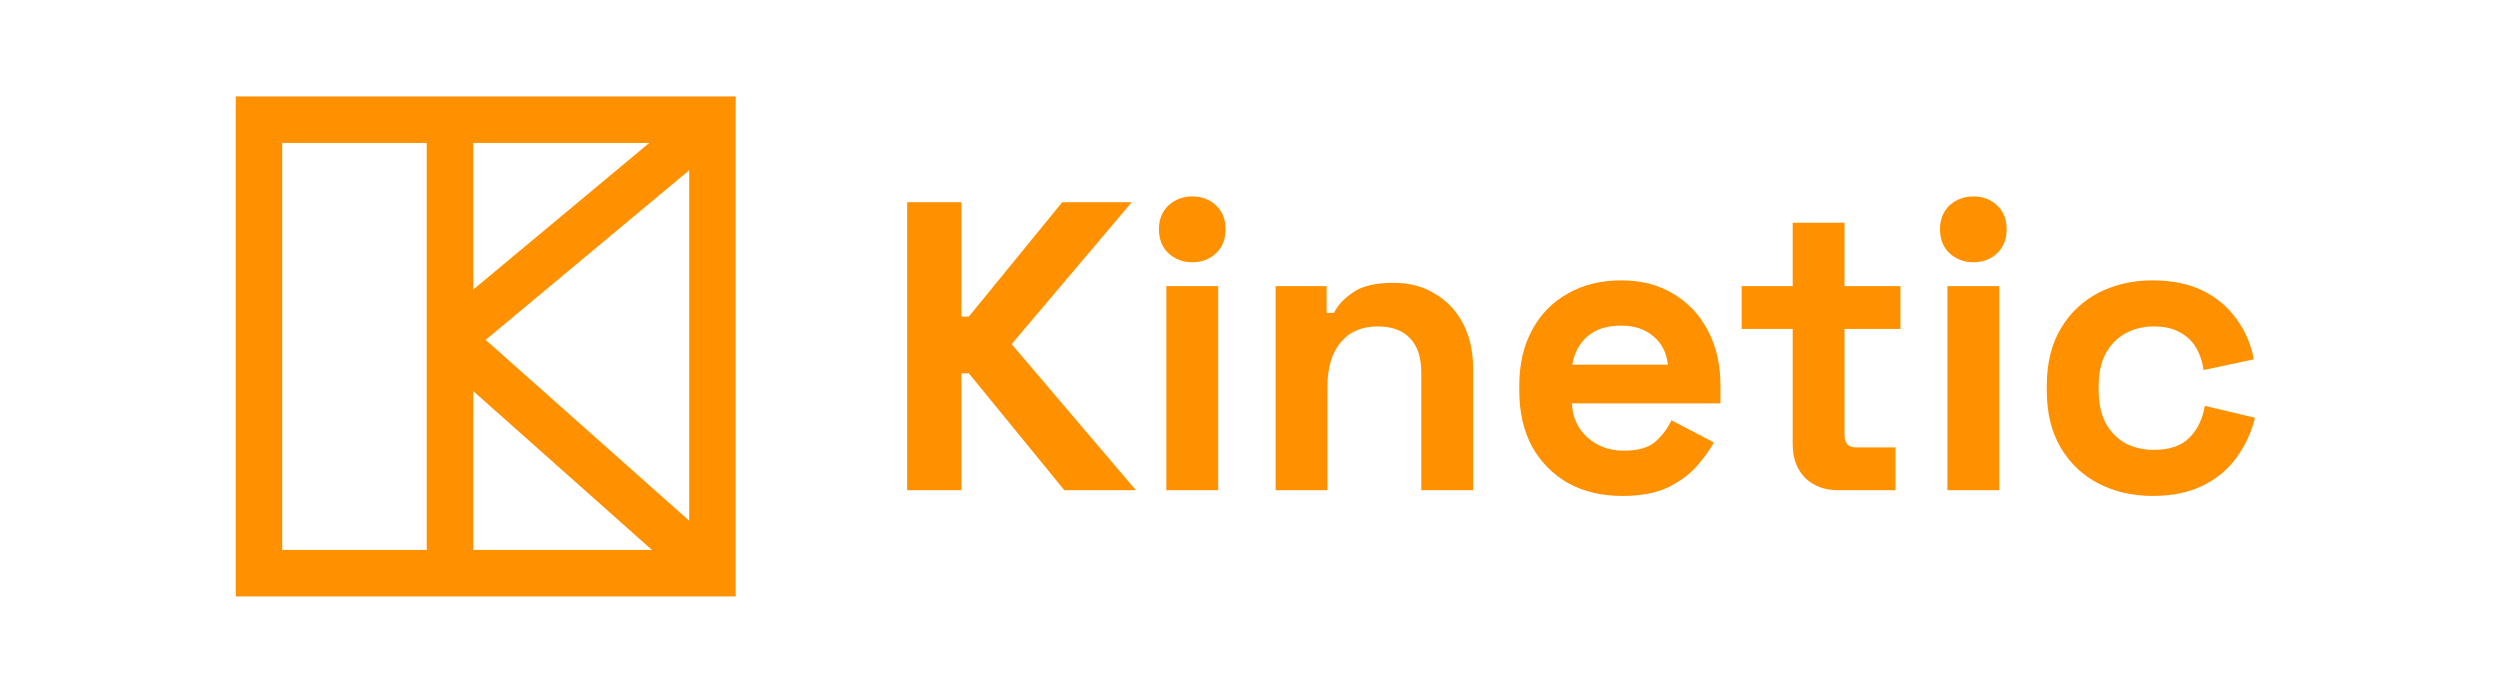
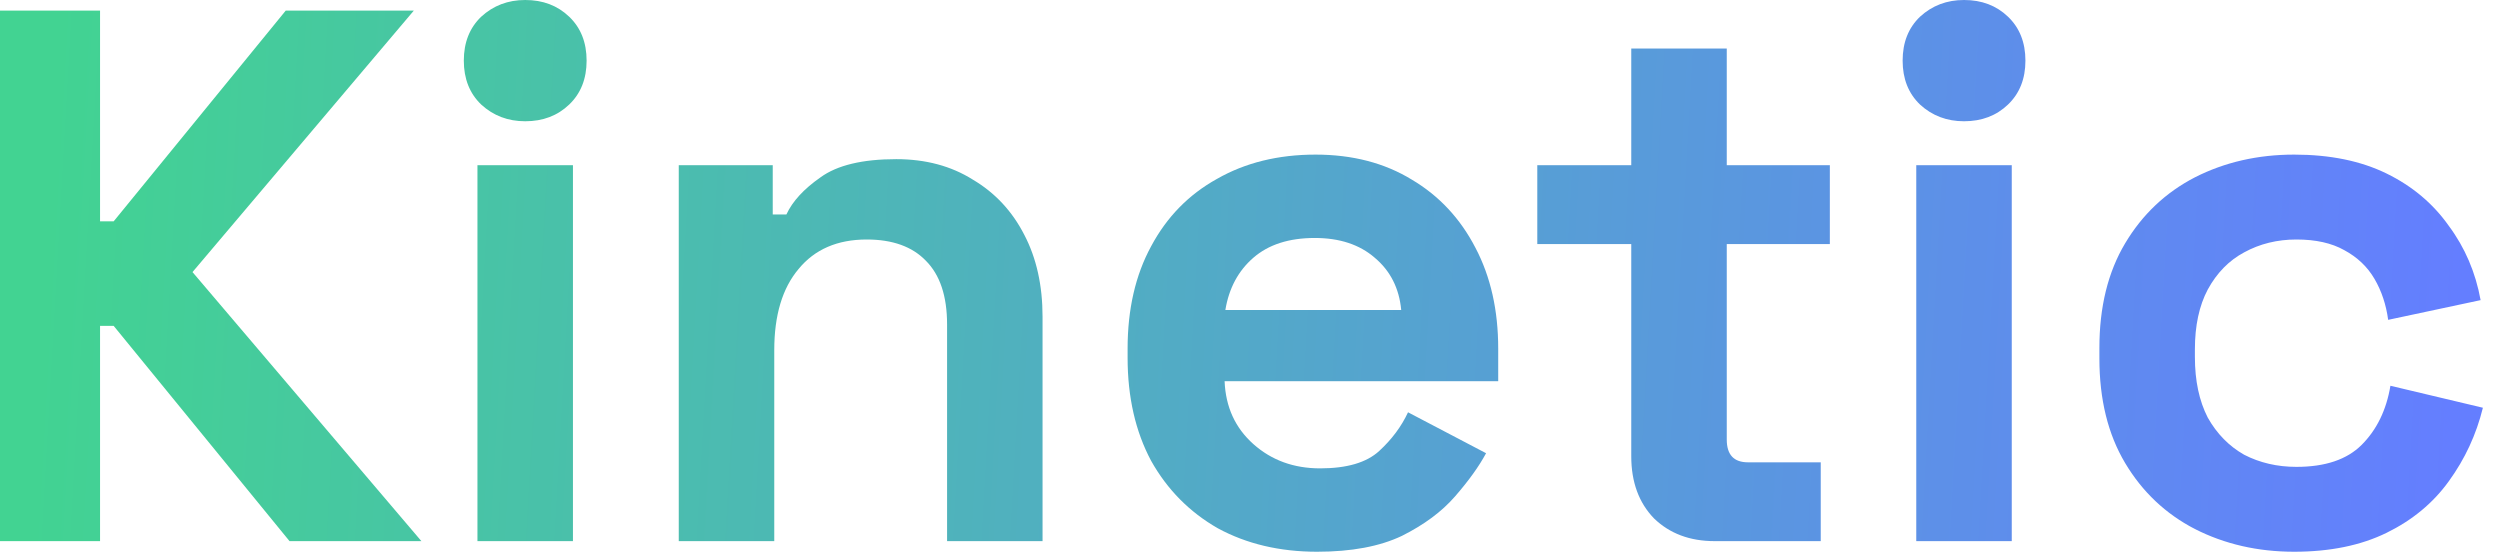
- <svg xmlns="http://www.w3.org/2000/svg" width="175" height="48" viewBox="0 0 175 48" fill="none">
-   <path d="M63.5 34.313V14.153H67.302V22.16H67.82L74.358 14.153H79.225L70.815 24.089L79.513 34.313H74.502L67.82 26.134H67.302V34.313H63.5Z" fill="#FF9100" />
-   <path d="M81.643 34.313V20.028H85.272V34.313H81.643ZM83.458 18.358C82.805 18.358 82.248 18.147 81.787 17.724C81.346 17.302 81.125 16.745 81.125 16.054C81.125 15.363 81.346 14.806 81.787 14.384C82.248 13.961 82.805 13.75 83.458 13.75C84.13 13.75 84.686 13.961 85.128 14.384C85.57 14.806 85.79 15.363 85.79 16.054C85.79 16.745 85.57 17.302 85.128 17.724C84.686 18.147 84.13 18.358 83.458 18.358Z" fill="#FF9100" />
-   <path d="M89.293 34.313V20.028H92.865V21.9H93.383C93.613 21.401 94.045 20.931 94.679 20.489C95.312 20.028 96.272 19.798 97.559 19.798C98.672 19.798 99.642 20.057 100.468 20.576C101.313 21.075 101.965 21.776 102.426 22.678C102.887 23.561 103.117 24.598 103.117 25.788V34.313H99.489V26.076C99.489 25.001 99.22 24.195 98.682 23.657C98.164 23.12 97.415 22.851 96.436 22.851C95.322 22.851 94.458 23.225 93.844 23.974C93.229 24.704 92.922 25.731 92.922 27.056V34.313H89.293Z" fill="#FF9100" />
-   <path d="M113.549 34.716C112.128 34.716 110.871 34.419 109.776 33.824C108.701 33.209 107.856 32.355 107.242 31.26C106.647 30.147 106.349 28.841 106.349 27.344V26.998C106.349 25.5 106.647 24.204 107.242 23.11C107.837 21.996 108.672 21.142 109.747 20.547C110.823 19.932 112.071 19.625 113.491 19.625C114.893 19.625 116.112 19.942 117.149 20.576C118.186 21.19 118.992 22.054 119.568 23.168C120.144 24.262 120.432 25.539 120.432 26.998V28.236H110.035C110.074 29.216 110.439 30.012 111.13 30.627C111.821 31.241 112.666 31.548 113.664 31.548C114.682 31.548 115.431 31.328 115.911 30.886C116.391 30.444 116.755 29.955 117.005 29.417L119.971 30.972C119.703 31.472 119.309 32.019 118.791 32.614C118.291 33.19 117.619 33.689 116.775 34.112C115.93 34.515 114.855 34.716 113.549 34.716ZM110.064 25.529H116.746C116.669 24.704 116.333 24.041 115.738 23.542C115.162 23.043 114.403 22.793 113.463 22.793C112.483 22.793 111.706 23.043 111.13 23.542C110.554 24.041 110.199 24.704 110.064 25.529Z" fill="#FF9100" />
-   <path d="M128.656 34.313C127.715 34.313 126.947 34.025 126.352 33.449C125.776 32.854 125.488 32.067 125.488 31.088V23.024H121.917V20.028H125.488V15.593H129.117V20.028H133.034V23.024H129.117V30.454C129.117 31.03 129.386 31.318 129.923 31.318H132.688V34.313H128.656Z" fill="#FF9100" />
-   <path d="M136.318 34.313V20.028H139.947V34.313H136.318ZM138.133 18.358C137.48 18.358 136.923 18.147 136.462 17.724C136.021 17.302 135.8 16.745 135.8 16.054C135.8 15.363 136.021 14.806 136.462 14.384C136.923 13.961 137.48 13.75 138.133 13.75C138.805 13.75 139.362 13.961 139.803 14.384C140.245 14.806 140.466 15.363 140.466 16.054C140.466 16.745 140.245 17.302 139.803 17.724C139.362 18.147 138.805 18.358 138.133 18.358Z" fill="#FF9100" />
-   <path d="M150.679 34.716C149.296 34.716 148.039 34.428 146.906 33.852C145.792 33.276 144.909 32.441 144.256 31.347C143.604 30.252 143.277 28.928 143.277 27.372V26.969C143.277 25.414 143.604 24.089 144.256 22.995C144.909 21.9 145.792 21.065 146.906 20.489C148.039 19.913 149.296 19.625 150.679 19.625C152.042 19.625 153.213 19.865 154.192 20.345C155.172 20.825 155.959 21.488 156.554 22.332C157.168 23.158 157.572 24.099 157.764 25.155L154.25 25.904C154.173 25.328 154 24.809 153.732 24.348C153.463 23.888 153.079 23.523 152.58 23.254C152.1 22.985 151.495 22.851 150.765 22.851C150.036 22.851 149.373 23.014 148.778 23.34C148.202 23.648 147.741 24.118 147.396 24.752C147.069 25.366 146.906 26.124 146.906 27.027V27.315C146.906 28.217 147.069 28.985 147.396 29.619C147.741 30.233 148.202 30.704 148.778 31.03C149.373 31.337 150.036 31.491 150.765 31.491C151.86 31.491 152.685 31.212 153.242 30.656C153.818 30.08 154.183 29.331 154.336 28.409L157.85 29.244C157.6 30.262 157.168 31.193 156.554 32.038C155.959 32.864 155.172 33.516 154.192 33.996C153.213 34.476 152.042 34.716 150.679 34.716Z" fill="#FF9100" />
-   <rect x="18.128" y="8.378" width="31.744" height="31.744" stroke="#FF9100" stroke-width="3.256" />
-   <path d="M31.5 10.75L31.5 38.75" stroke="#FF9100" stroke-width="3.26" stroke-linecap="square" />
-   <path d="M49.5 8.75L32.392 23.006C31.923 23.398 31.911 24.116 32.368 24.522L49.5 39.75" stroke="#FF9100" stroke-width="3.26" />
+ <svg xmlns="http://www.w3.org/2000/svg" width="95" height="21" viewBox="0 0 95 21" fill="none">
+   <path d="M0 20.563V0.403H3.802V8.41H4.32L10.858 0.403H15.725L7.315 10.339L16.013 20.563H11.002L4.32 12.384H3.802V20.563H0Z" fill="url(#paint0_linear_26_7)" />
+   <path d="M18.143 20.563V6.278H21.772V20.563H18.143ZM19.958 4.608C19.305 4.608 18.748 4.397 18.287 3.974C17.846 3.552 17.625 2.995 17.625 2.304C17.625 1.613 17.846 1.056 18.287 0.634C18.748 0.211 19.305 0 19.958 0C20.63 0 21.186 0.211 21.628 0.634C22.07 1.056 22.291 1.613 22.291 2.304C22.291 2.995 22.07 3.552 21.628 3.974C21.186 4.397 20.63 4.608 19.958 4.608Z" fill="url(#paint1_linear_26_7)" />
+   <path d="M25.793 20.563V6.278H29.364V8.15H29.883C30.113 7.651 30.545 7.181 31.179 6.739C31.812 6.278 32.773 6.048 34.059 6.048C35.172 6.048 36.142 6.307 36.968 6.826C37.812 7.325 38.465 8.026 38.926 8.928C39.387 9.811 39.617 10.848 39.617 12.038V20.563H35.989V12.326C35.989 11.251 35.72 10.445 35.182 9.907C34.664 9.37 33.915 9.101 32.936 9.101C31.822 9.101 30.958 9.475 30.344 10.224C29.729 10.954 29.422 11.981 29.422 13.306V20.563H25.793Z" fill="url(#paint2_linear_26_7)" />
+   <path d="M50.049 20.966C48.628 20.966 47.371 20.669 46.276 20.074C45.201 19.459 44.356 18.605 43.742 17.51C43.147 16.397 42.849 15.091 42.849 13.594V13.248C42.849 11.75 43.147 10.454 43.742 9.36C44.337 8.246 45.172 7.392 46.247 6.797C47.323 6.182 48.571 5.875 49.991 5.875C51.393 5.875 52.612 6.192 53.649 6.826C54.686 7.44 55.492 8.304 56.068 9.418C56.644 10.512 56.932 11.789 56.932 13.248V14.486H46.535C46.574 15.466 46.939 16.262 47.63 16.877C48.321 17.491 49.166 17.798 50.164 17.798C51.182 17.798 51.931 17.578 52.411 17.136C52.891 16.694 53.255 16.205 53.505 15.667L56.471 17.222C56.203 17.722 55.809 18.269 55.291 18.864C54.791 19.44 54.119 19.939 53.275 20.362C52.43 20.765 51.355 20.966 50.049 20.966ZM46.564 11.779H53.246C53.169 10.954 52.833 10.291 52.238 9.792C51.662 9.293 50.903 9.043 49.963 9.043C48.983 9.043 48.206 9.293 47.63 9.792C47.054 10.291 46.699 10.954 46.564 11.779Z" fill="url(#paint3_linear_26_7)" />
+   <path d="M65.156 20.563C64.215 20.563 63.447 20.275 62.852 19.699C62.276 19.104 61.988 18.317 61.988 17.338V9.274H58.417V6.278H61.988V1.843H65.617V6.278H69.534V9.274H65.617V16.704C65.617 17.28 65.885 17.568 66.423 17.568H69.188V20.563H65.156Z" fill="url(#paint4_linear_26_7)" />
+   <path d="M72.818 20.563V6.278H76.447V20.563H72.818ZM74.633 4.608C73.98 4.608 73.423 4.397 72.962 3.974C72.521 3.552 72.3 2.995 72.3 2.304C72.3 1.613 72.521 1.056 72.962 0.634C73.423 0.211 73.98 0 74.633 0C75.305 0 75.862 0.211 76.303 0.634C76.745 1.056 76.966 1.613 76.966 2.304C76.966 2.995 76.745 3.552 76.303 3.974C75.862 4.397 75.305 4.608 74.633 4.608Z" fill="url(#paint5_linear_26_7)" />
+   <path d="M87.179 20.966C85.796 20.966 84.539 20.678 83.406 20.102C82.292 19.526 81.409 18.691 80.756 17.597C80.103 16.502 79.777 15.178 79.777 13.622V13.219C79.777 11.664 80.103 10.339 80.756 9.245C81.409 8.15 82.292 7.315 83.406 6.739C84.539 6.163 85.796 5.875 87.179 5.875C88.542 5.875 89.713 6.115 90.692 6.595C91.671 7.075 92.459 7.738 93.054 8.582C93.668 9.408 94.072 10.349 94.263 11.405L90.75 12.154C90.673 11.578 90.5 11.059 90.231 10.598C89.963 10.138 89.579 9.773 89.079 9.504C88.6 9.235 87.995 9.101 87.265 9.101C86.535 9.101 85.873 9.264 85.278 9.59C84.702 9.898 84.241 10.368 83.895 11.002C83.569 11.616 83.406 12.374 83.406 13.277V13.565C83.406 14.467 83.569 15.235 83.895 15.869C84.241 16.483 84.702 16.954 85.278 17.28C85.873 17.587 86.535 17.741 87.265 17.741C88.359 17.741 89.185 17.462 89.742 16.906C90.318 16.33 90.683 15.581 90.836 14.659L94.35 15.494C94.1 16.512 93.668 17.443 93.054 18.288C92.459 19.114 91.671 19.766 90.692 20.246C89.713 20.726 88.542 20.966 87.179 20.966Z" fill="url(#paint6_linear_26_7)" />
+   <defs>
+     <linearGradient id="paint0_linear_26_7" x1="2.205" y1="-2.3825e-05" x2="93.899" y2="5.205" gradientUnits="userSpaceOnUse">
+       <stop stop-color="#42D392" />
+       <stop offset="1" stop-color="#647EFF" />
+     </linearGradient>
+     <linearGradient id="paint1_linear_26_7" x1="2.205" y1="-2.3825e-05" x2="93.899" y2="5.205" gradientUnits="userSpaceOnUse">
+       <stop stop-color="#42D392" />
+       <stop offset="1" stop-color="#647EFF" />
+     </linearGradient>
+     <linearGradient id="paint2_linear_26_7" x1="2.205" y1="-2.3825e-05" x2="93.899" y2="5.205" gradientUnits="userSpaceOnUse">
+       <stop stop-color="#42D392" />
+       <stop offset="1" stop-color="#647EFF" />
+     </linearGradient>
+     <linearGradient id="paint3_linear_26_7" x1="2.205" y1="-2.3825e-05" x2="93.899" y2="5.205" gradientUnits="userSpaceOnUse">
+       <stop stop-color="#42D392" />
+       <stop offset="1" stop-color="#647EFF" />
+     </linearGradient>
+     <linearGradient id="paint4_linear_26_7" x1="2.205" y1="-2.3825e-05" x2="93.899" y2="5.205" gradientUnits="userSpaceOnUse">
+       <stop stop-color="#42D392" />
+       <stop offset="1" stop-color="#647EFF" />
+     </linearGradient>
+     <linearGradient id="paint5_linear_26_7" x1="2.205" y1="-2.3825e-05" x2="93.899" y2="5.205" gradientUnits="userSpaceOnUse">
+       <stop stop-color="#42D392" />
+       <stop offset="1" stop-color="#647EFF" />
+     </linearGradient>
+     <linearGradient id="paint6_linear_26_7" x1="2.205" y1="-2.3825e-05" x2="93.899" y2="5.205" gradientUnits="userSpaceOnUse">
+       <stop stop-color="#42D392" />
+       <stop offset="1" stop-color="#647EFF" />
+     </linearGradient>
+   </defs>
</svg>
